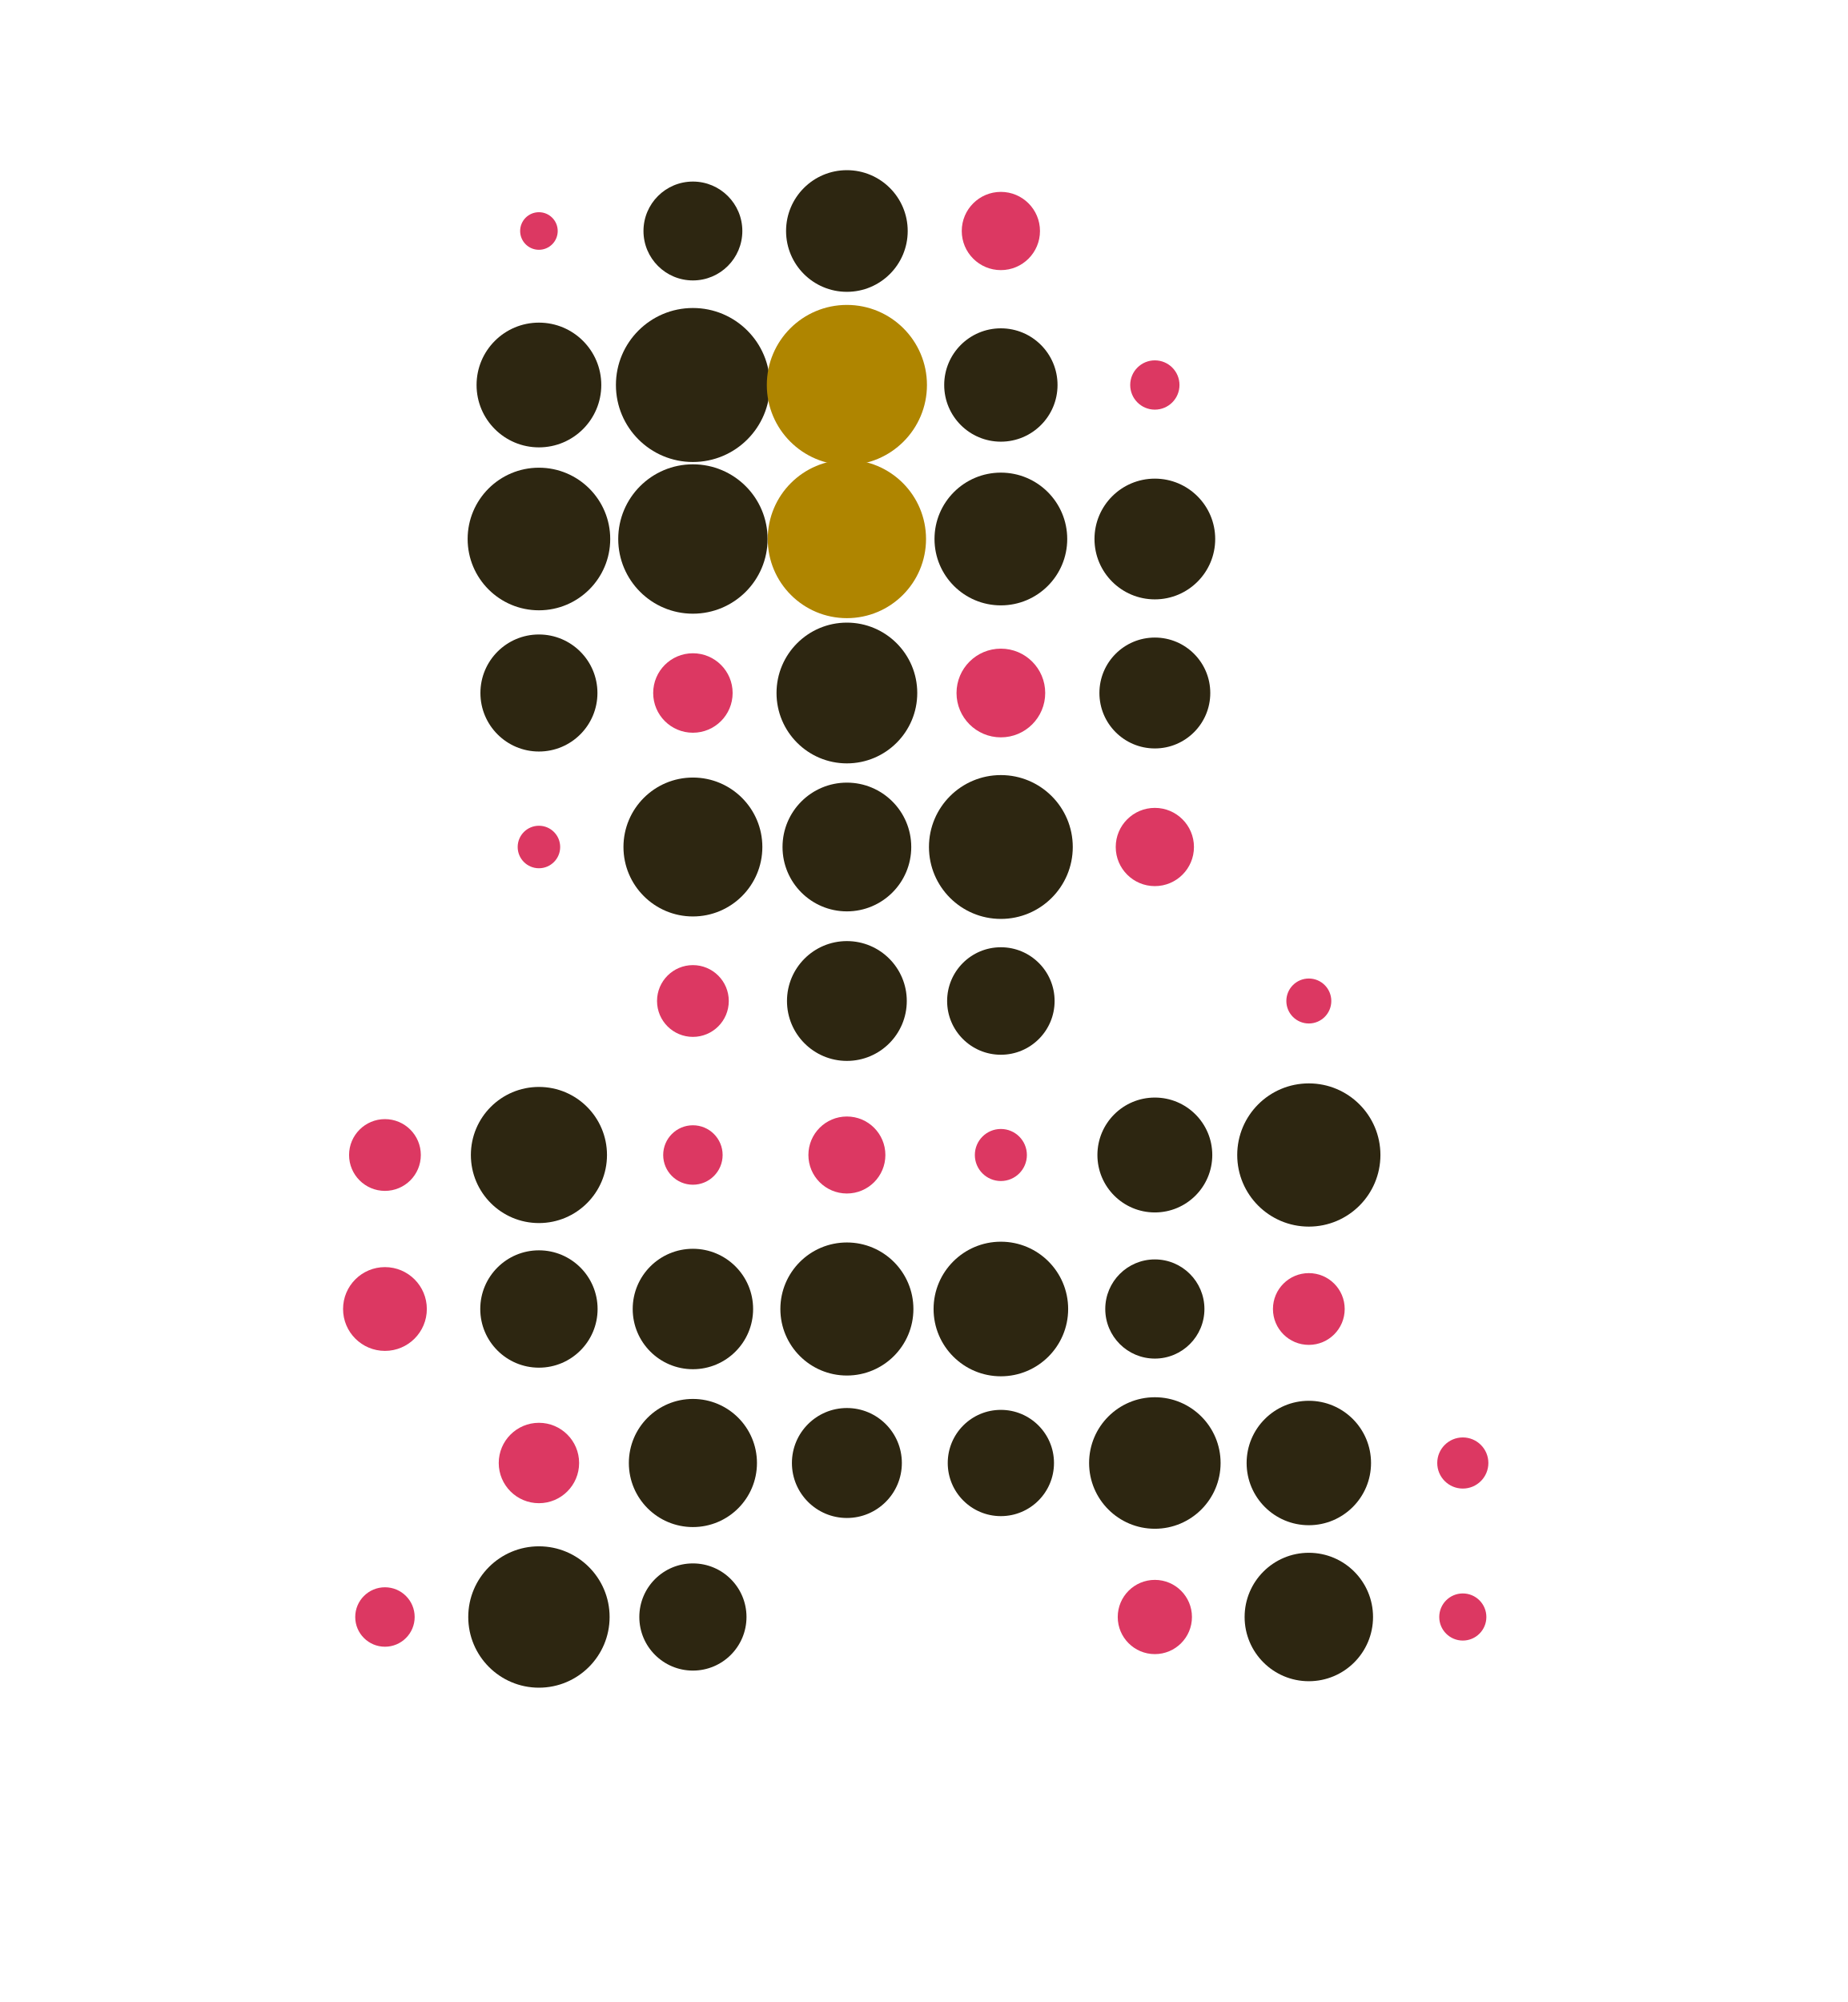
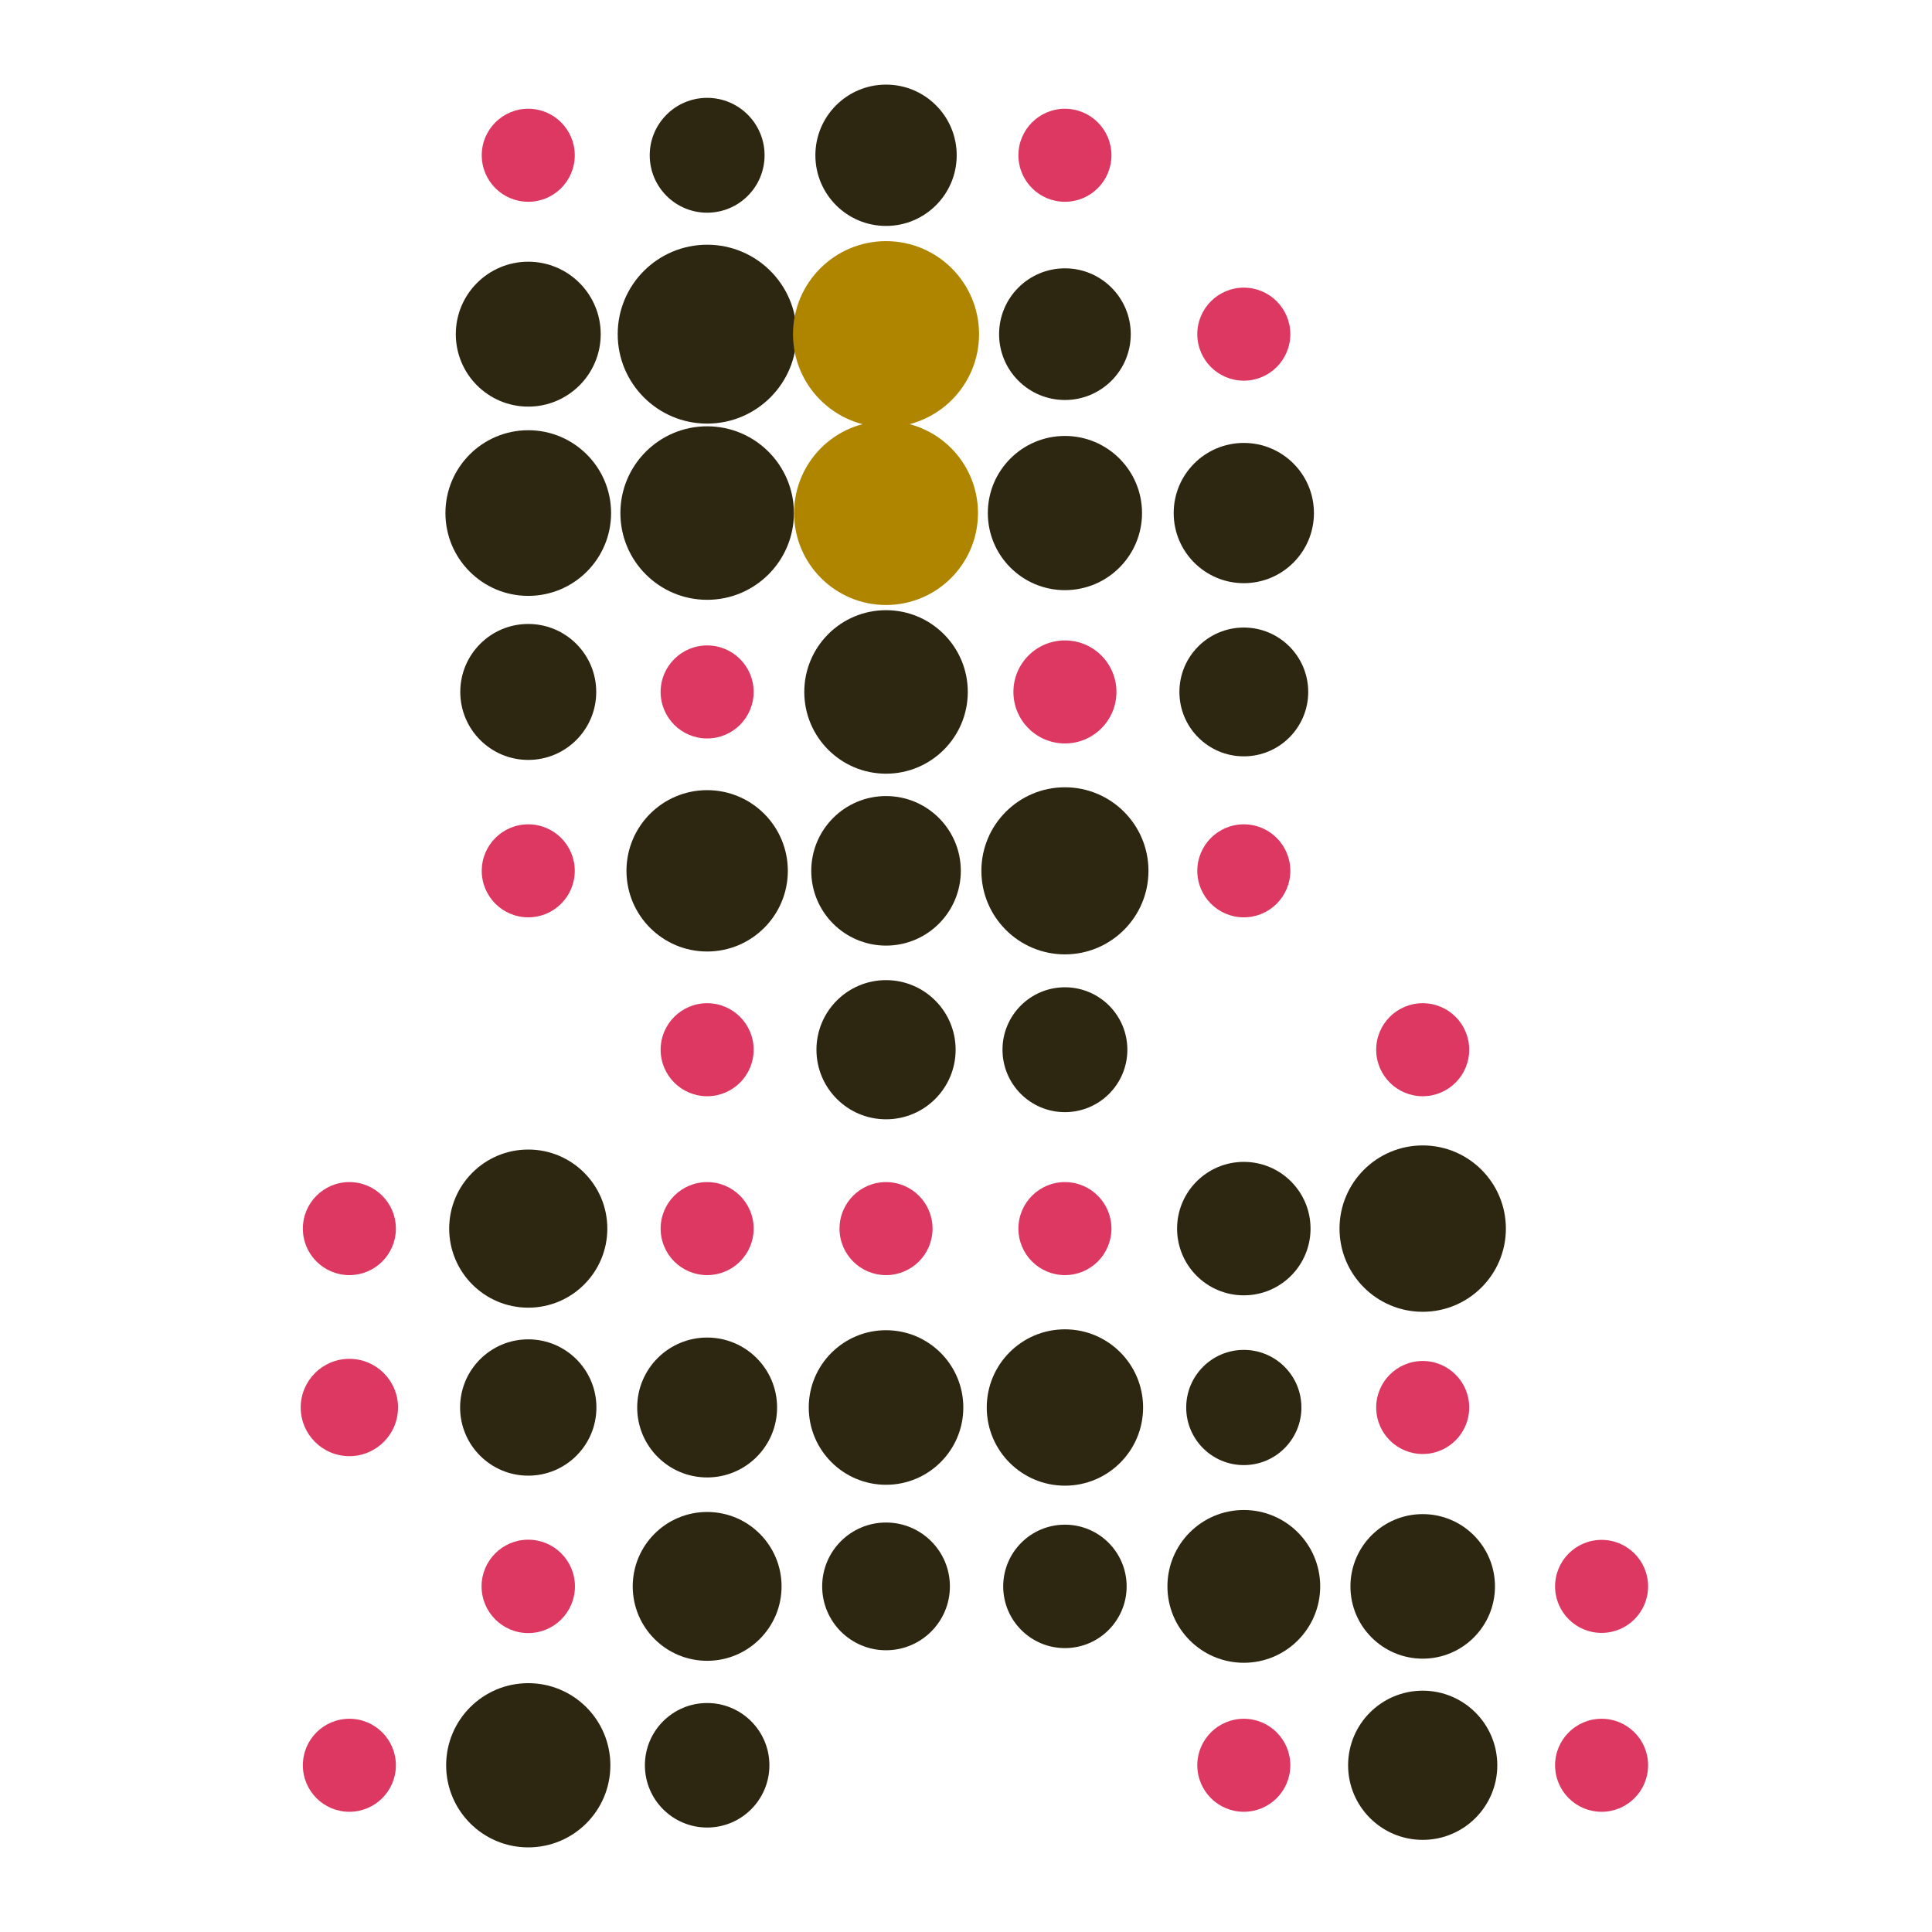
- <svg xmlns="http://www.w3.org/2000/svg" viewBox="-1 -1 12 13">
+ <svg xmlns="http://www.w3.org/2000/svg" viewBox="-0.453 -0.368 10.8 10.8">
  <style>.edge{fill:#dc3862}.bone{fill:#2d2611}.high{fill:#af8500}@media (prefers-color-scheme: dark){.edge{fill:#ef476f}.bone{fill:#f8f4e8}.high{fill:#ffd166}}</style>
  <g class="edge">
-     <circle cx="2.5" cy="0.5" r="0.122" />
-     <circle cx="5.5" cy="0.5" r="0.254" />
-     <circle cx="6.5" cy="1.5" r="0.16" />
-     <circle cx="3.5" cy="3.5" r="0.258" />
+     <circle cx="2.5" cy="0.5" r="0.26" />
+     <circle cx="5.5" cy="0.5" r="0.26" />
+     <circle cx="6.5" cy="1.5" r="0.26" />
+     <circle cx="3.5" cy="3.5" r="0.26" />
    <circle cx="5.5" cy="3.5" r="0.288" />
-     <circle cx="2.5" cy="4.5" r="0.138" />
-     <circle cx="6.5" cy="4.5" r="0.254" />
-     <circle cx="3.5" cy="5.5" r="0.233" />
-     <circle cx="7.5" cy="5.5" r="0.146" />
-     <circle cx="1.5" cy="6.5" r="0.233" />
-     <circle cx="3.5" cy="6.5" r="0.193" />
-     <circle cx="4.5" cy="6.5" r="0.25" />
-     <circle cx="5.5" cy="6.5" r="0.169" />
+     <circle cx="2.5" cy="4.5" r="0.26" />
+     <circle cx="6.5" cy="4.5" r="0.26" />
+     <circle cx="3.5" cy="5.5" r="0.26" />
+     <circle cx="7.5" cy="5.5" r="0.26" />
+     <circle cx="1.5" cy="6.5" r="0.26" />
+     <circle cx="3.5" cy="6.5" r="0.26" />
+     <circle cx="4.5" cy="6.5" r="0.26" />
+     <circle cx="5.5" cy="6.5" r="0.26" />
    <circle cx="1.5" cy="7.5" r="0.272" />
-     <circle cx="7.5" cy="7.5" r="0.233" />
+     <circle cx="7.5" cy="7.5" r="0.26" />
    <circle cx="2.5" cy="8.5" r="0.261" />
-     <circle cx="8.5" cy="8.5" r="0.166" />
-     <circle cx="1.5" cy="9.5" r="0.193" />
-     <circle cx="6.5" cy="9.5" r="0.241" />
-     <circle cx="8.5" cy="9.5" r="0.153" />
+     <circle cx="8.5" cy="8.5" r="0.26" />
+     <circle cx="1.5" cy="9.5" r="0.26" />
+     <circle cx="6.5" cy="9.5" r="0.26" />
+     <circle cx="8.5" cy="9.5" r="0.26" />
  </g>
  <g class="bone">
    <circle cx="3.5" cy="0.5" r="0.321" />
    <circle cx="4.5" cy="0.5" r="0.395" />
    <circle cx="2.5" cy="1.5" r="0.405" />
    <circle cx="3.5" cy="1.5" r="0.5" />
    <circle cx="5.5" cy="1.5" r="0.368" />
    <circle cx="2.5" cy="2.5" r="0.463" />
    <circle cx="3.5" cy="2.5" r="0.485" />
    <circle cx="5.5" cy="2.5" r="0.431" />
    <circle cx="6.5" cy="2.5" r="0.392" />
    <circle cx="2.5" cy="3.5" r="0.38" />
    <circle cx="4.5" cy="3.5" r="0.457" />
    <circle cx="6.5" cy="3.5" r="0.36" />
    <circle cx="3.5" cy="4.5" r="0.451" />
    <circle cx="4.5" cy="4.5" r="0.418" />
    <circle cx="5.5" cy="4.5" r="0.467" />
    <circle cx="4.5" cy="5.5" r="0.389" />
    <circle cx="5.5" cy="5.5" r="0.349" />
    <circle cx="2.5" cy="6.5" r="0.442" />
    <circle cx="6.5" cy="6.5" r="0.373" />
    <circle cx="7.5" cy="6.5" r="0.465" />
    <circle cx="2.5" cy="7.5" r="0.381" />
    <circle cx="3.5" cy="7.5" r="0.391" />
    <circle cx="4.5" cy="7.5" r="0.432" />
    <circle cx="5.5" cy="7.5" r="0.437" />
    <circle cx="6.5" cy="7.5" r="0.322" />
    <circle cx="3.5" cy="8.5" r="0.416" />
    <circle cx="4.5" cy="8.5" r="0.357" />
    <circle cx="5.5" cy="8.5" r="0.345" />
    <circle cx="6.5" cy="8.5" r="0.427" />
    <circle cx="7.5" cy="8.5" r="0.404" />
    <circle cx="2.5" cy="9.5" r="0.459" />
    <circle cx="3.5" cy="9.5" r="0.348" />
    <circle cx="7.5" cy="9.5" r="0.417" />
  </g>
  <g class="high">
    <circle cx="4.5" cy="1.5" r="0.52" />
    <circle cx="4.5" cy="2.5" r="0.514" />
  </g>
</svg>
